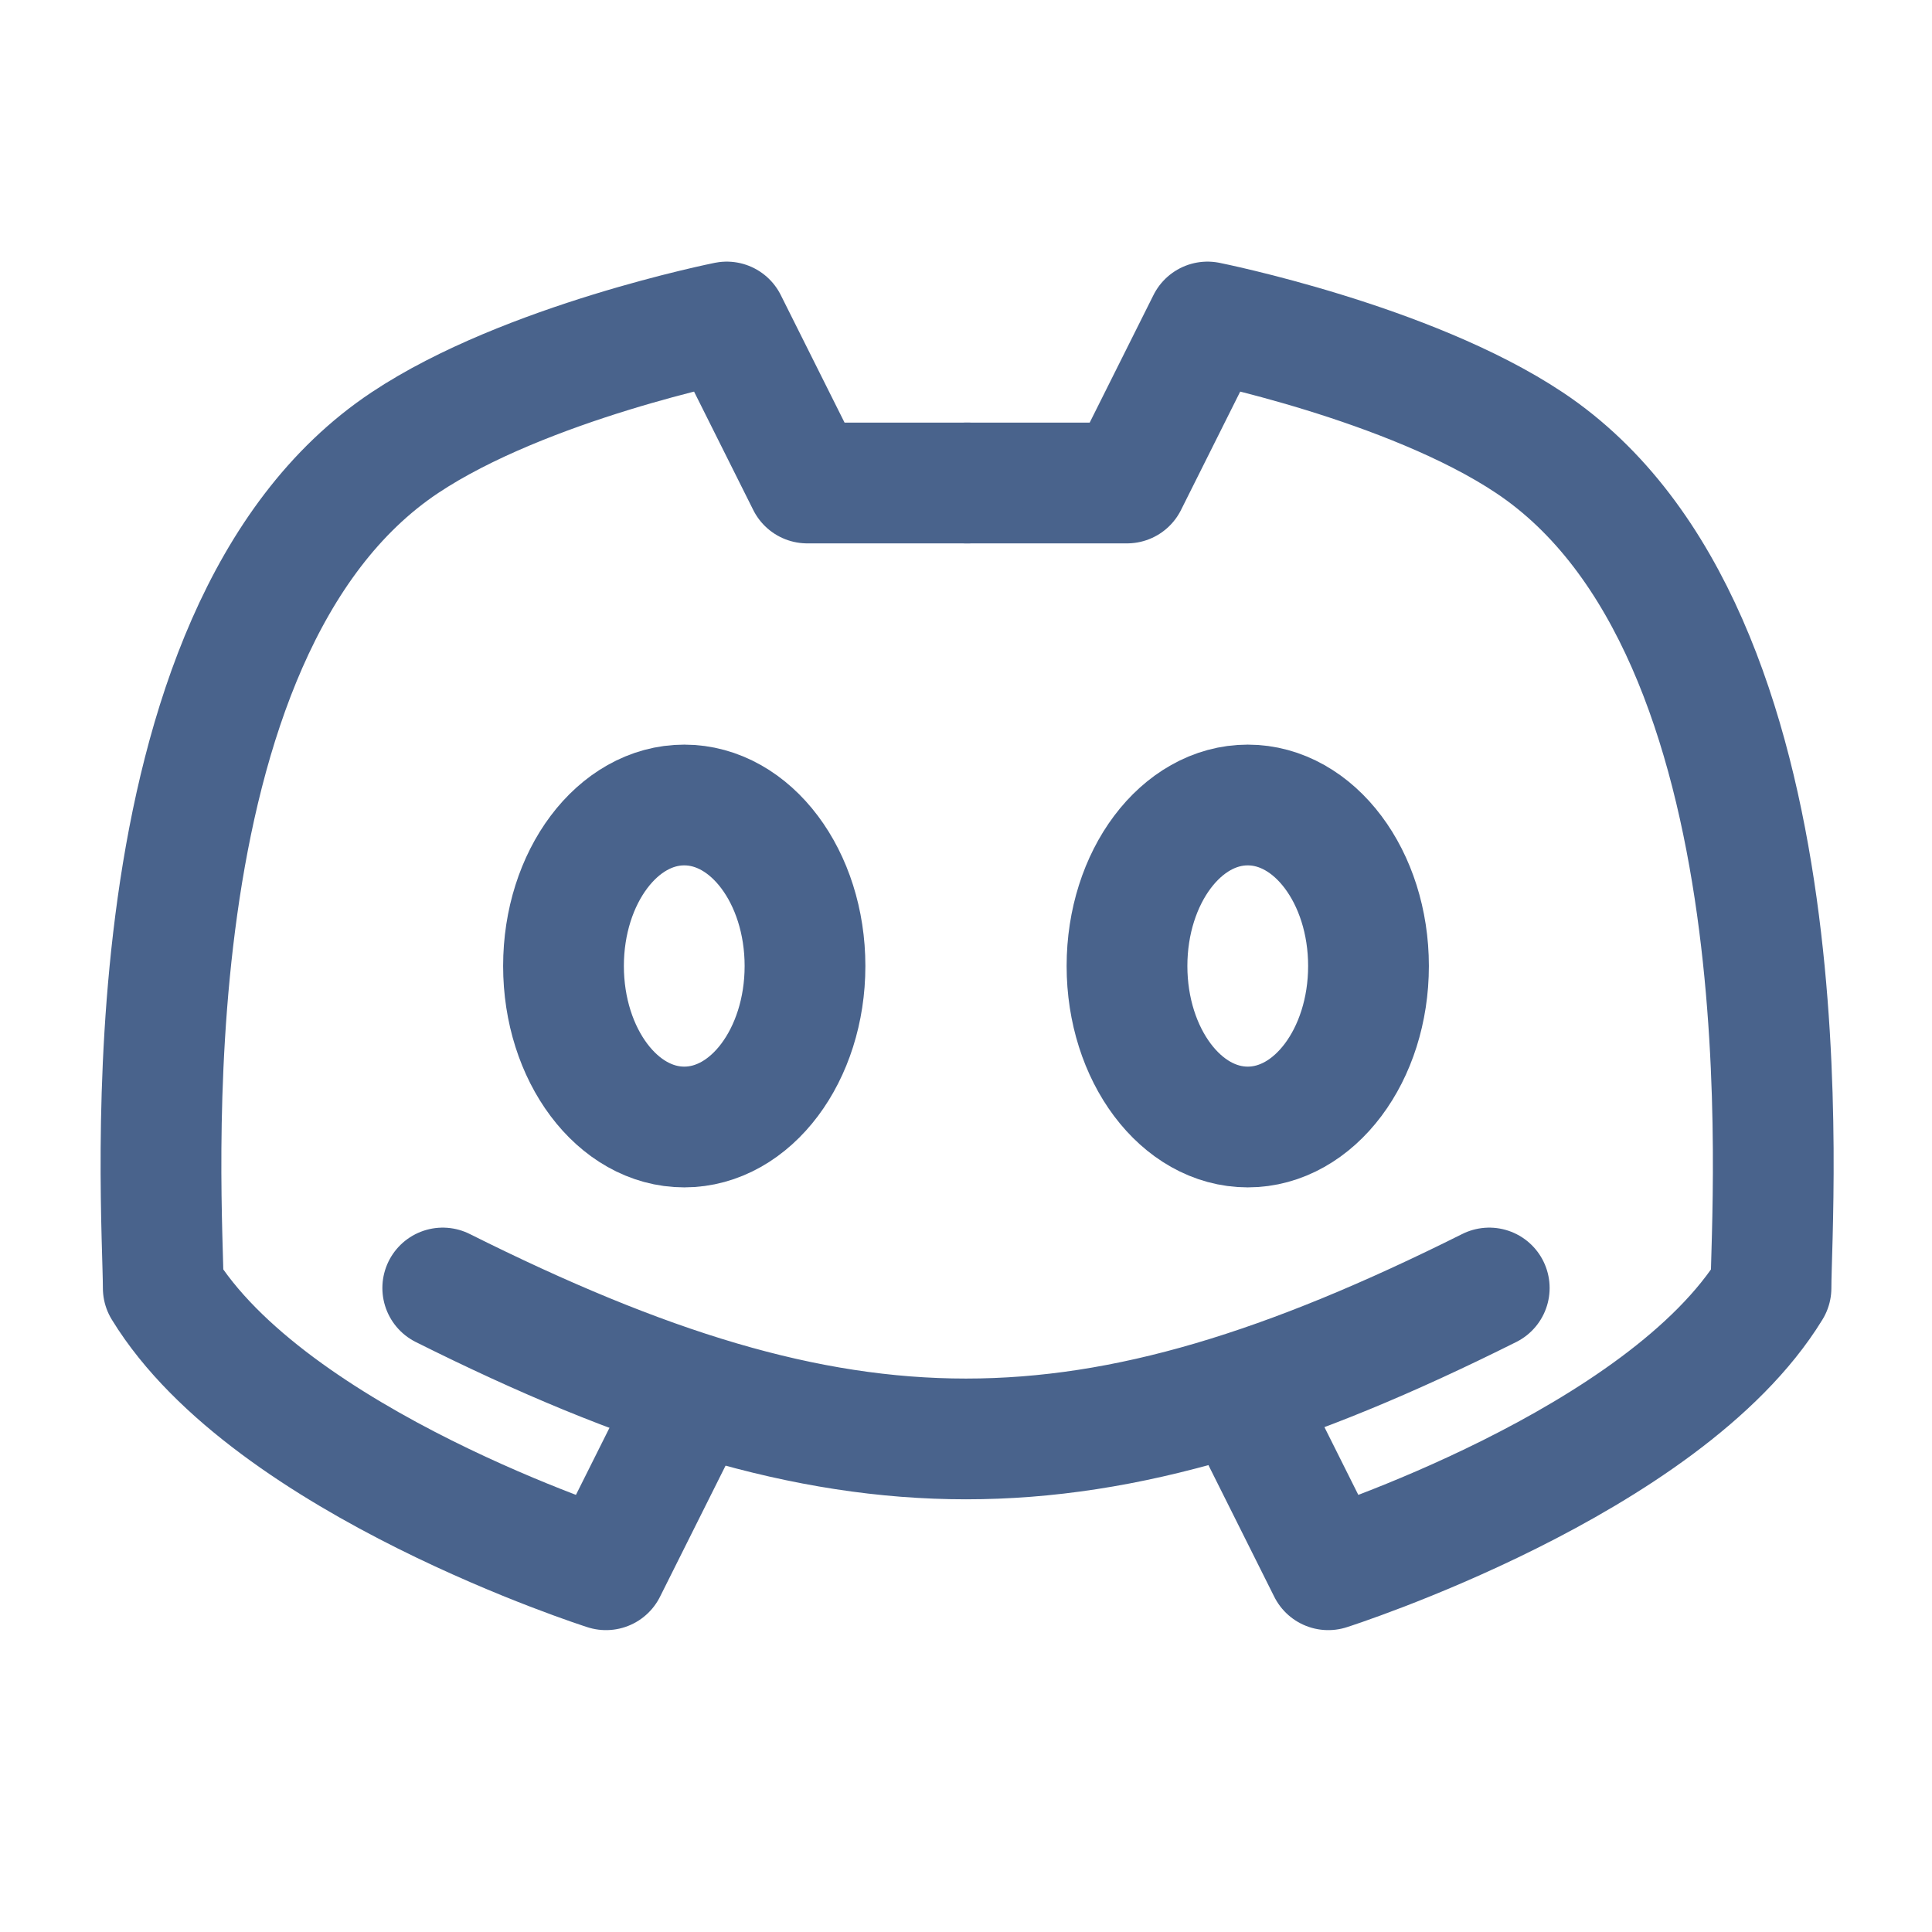
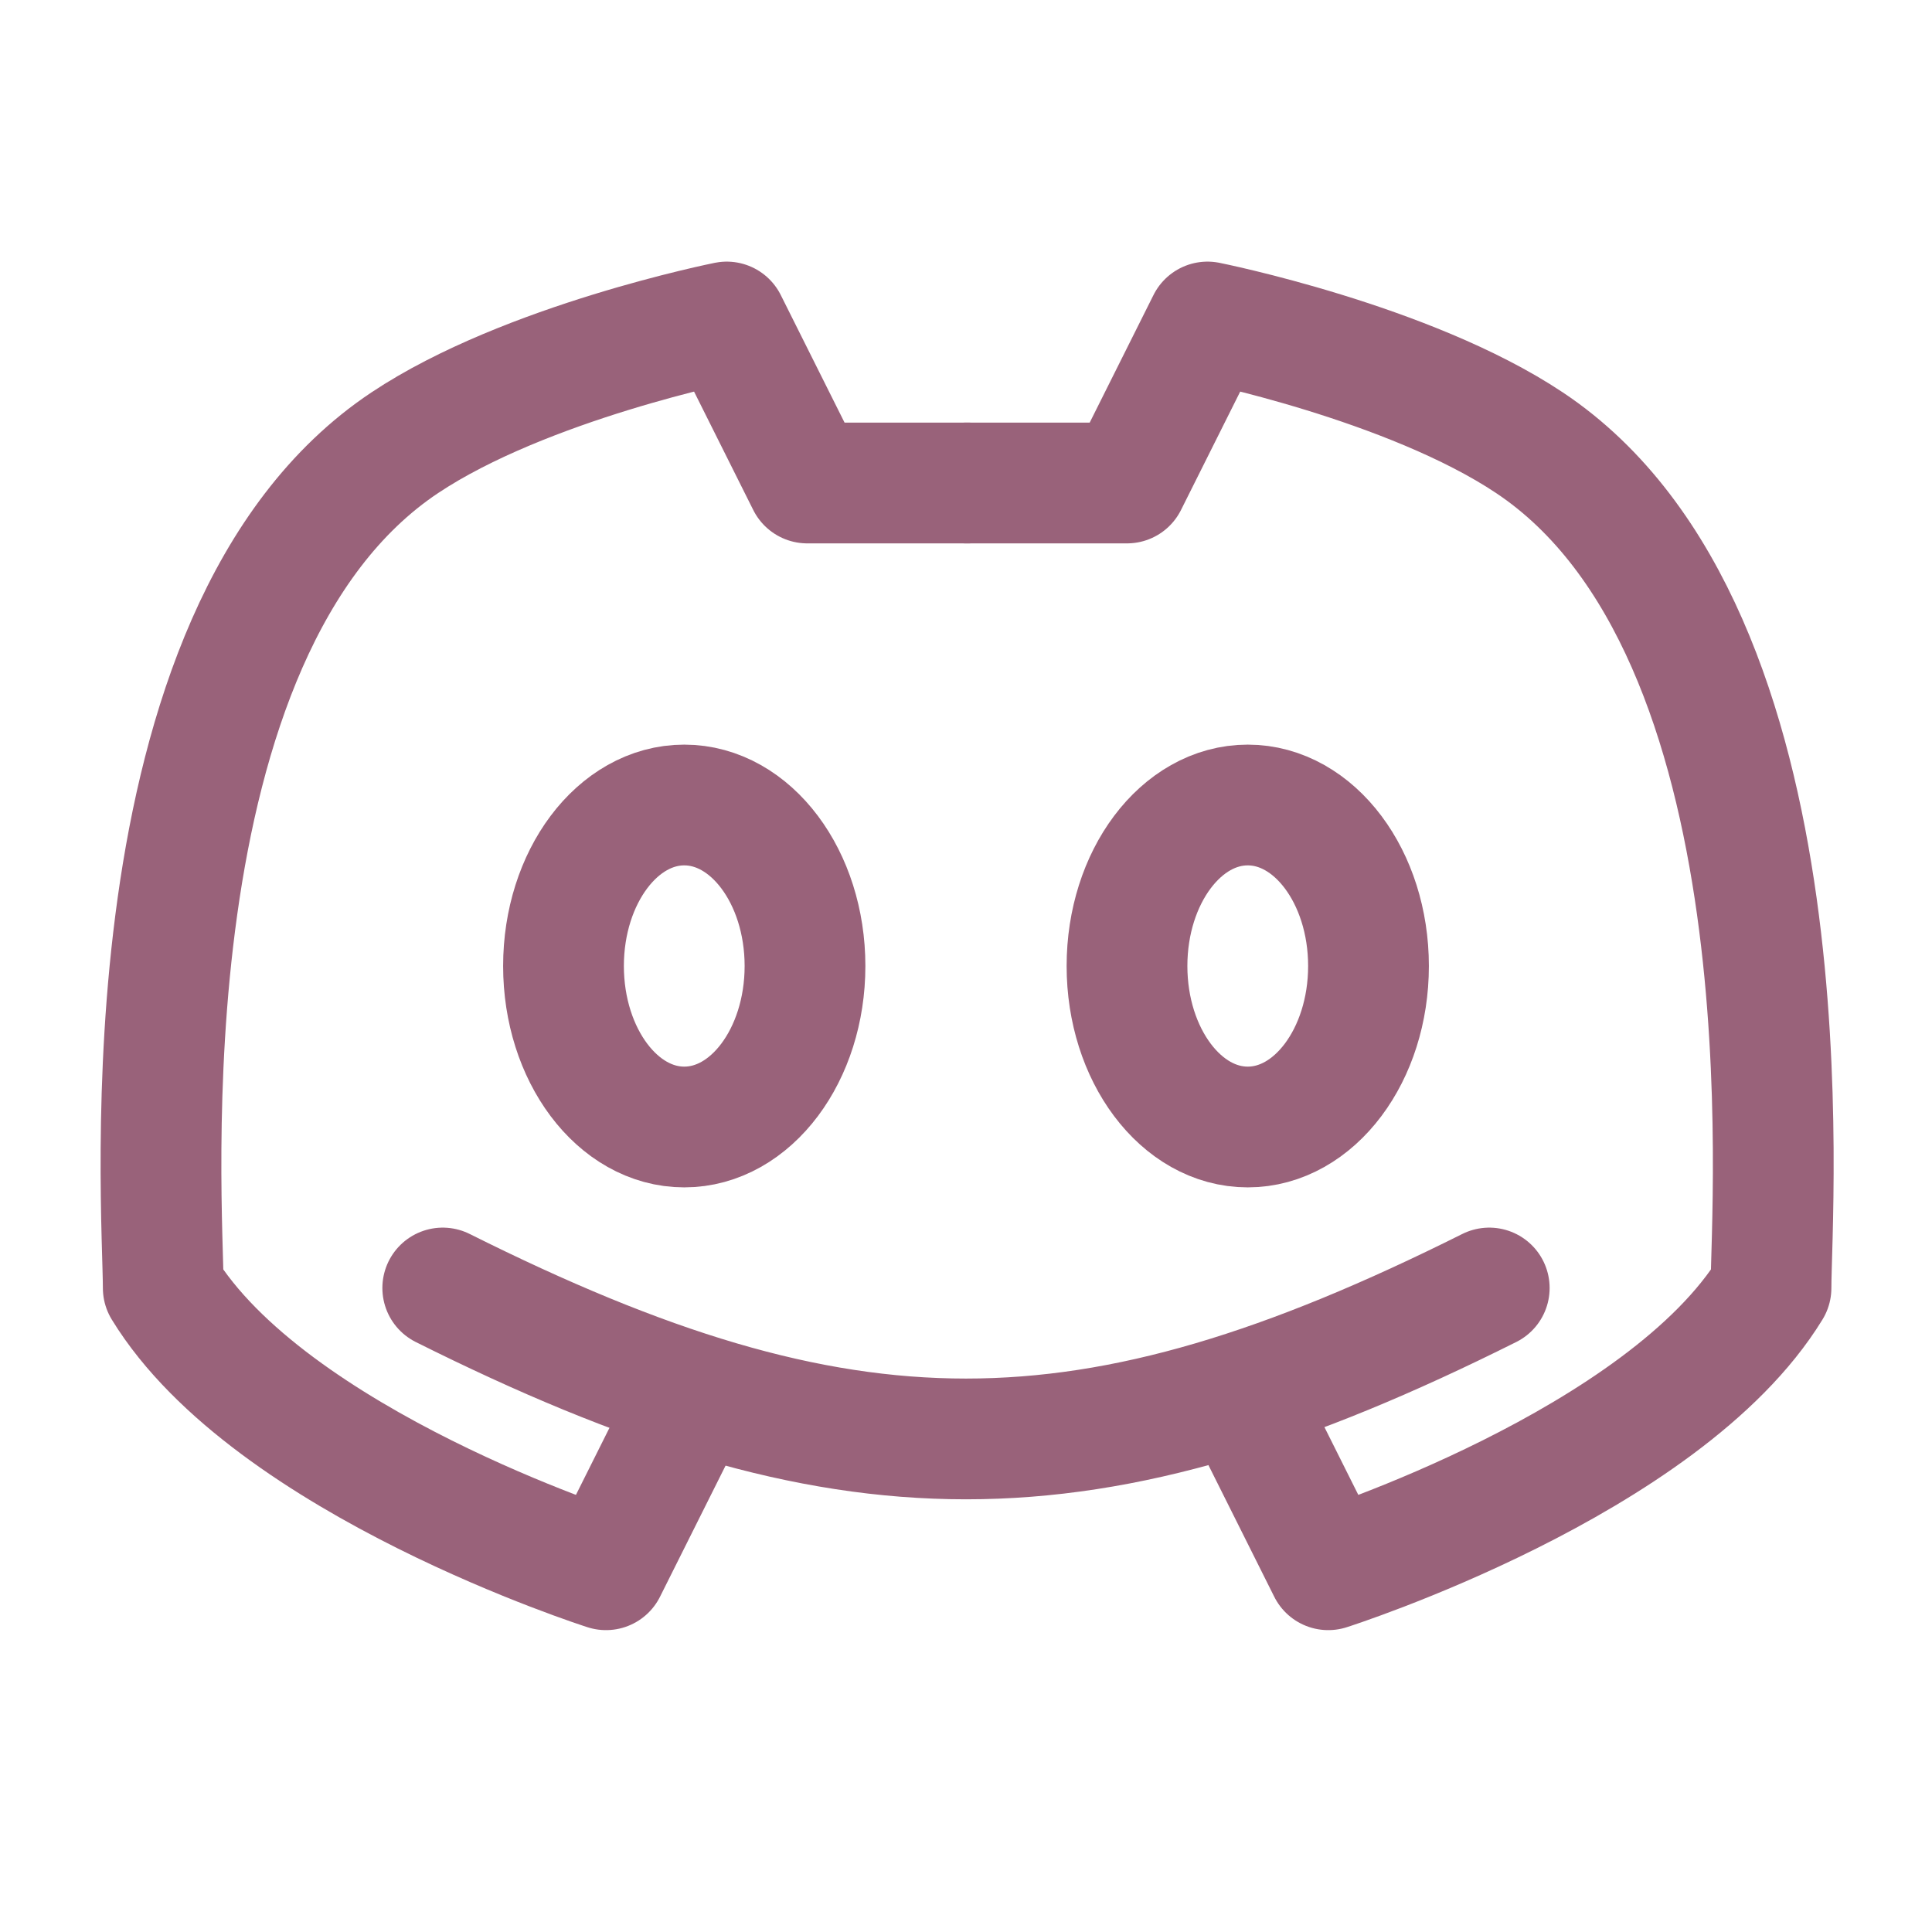
- <svg xmlns="http://www.w3.org/2000/svg" width="24px" height="24px" viewBox="0 0 24 24" stroke-width="1.5" fill="none" color="#49638c">
-   <path d="M5.5 16c5 2.5 8 2.5 13 0M15.5 17.5l1 2s4.171-1.328 5.5-3.5c0-1 .53-8.147-3-10.5-1.5-1-4-1.5-4-1.5l-1 2h-2" stroke="#49638c" stroke-width="1.5" stroke-linecap="round" stroke-linejoin="round" />
-   <path d="M8.528 17.5l-1 2s-4.171-1.328-5.5-3.5c0-1-.53-8.147 3-10.5 1.5-1 4-1.5 4-1.5l1 2h2" stroke="#49638c" stroke-width="1.5" stroke-linecap="round" stroke-linejoin="round" />
-   <path d="M8.5 14c-.828 0-1.5-.895-1.5-2s.672-2 1.5-2 1.5.895 1.5 2-.672 2-1.5 2zM15.5 14c-.828 0-1.5-.895-1.5-2s.672-2 1.5-2 1.5.895 1.5 2-.672 2-1.5 2z" stroke="#49638c" stroke-width="1.5" stroke-linecap="round" stroke-linejoin="round" />
+ <svg xmlns="http://www.w3.org/2000/svg" width="24px" height="24px" viewBox="0 0 24 24" stroke-width="1.5" fill="none" color="#99627a">
+   <path d="M5.5 16c5 2.5 8 2.5 13 0M15.5 17.5l1 2s4.171-1.328 5.5-3.5c0-1 .53-8.147-3-10.5-1.5-1-4-1.5-4-1.5l-1 2h-2" stroke="#99627a" stroke-width="1.5" stroke-linecap="round" stroke-linejoin="round" />
+   <path d="M8.528 17.5l-1 2s-4.171-1.328-5.5-3.5c0-1-.53-8.147 3-10.5 1.5-1 4-1.5 4-1.5l1 2h2" stroke="#99627a" stroke-width="1.5" stroke-linecap="round" stroke-linejoin="round" />
+   <path d="M8.5 14c-.828 0-1.5-.895-1.5-2s.672-2 1.5-2 1.5.895 1.5 2-.672 2-1.5 2zM15.5 14c-.828 0-1.5-.895-1.5-2s.672-2 1.5-2 1.5.895 1.5 2-.672 2-1.5 2z" stroke="#99627a" stroke-width="1.5" stroke-linecap="round" stroke-linejoin="round" />
</svg>
